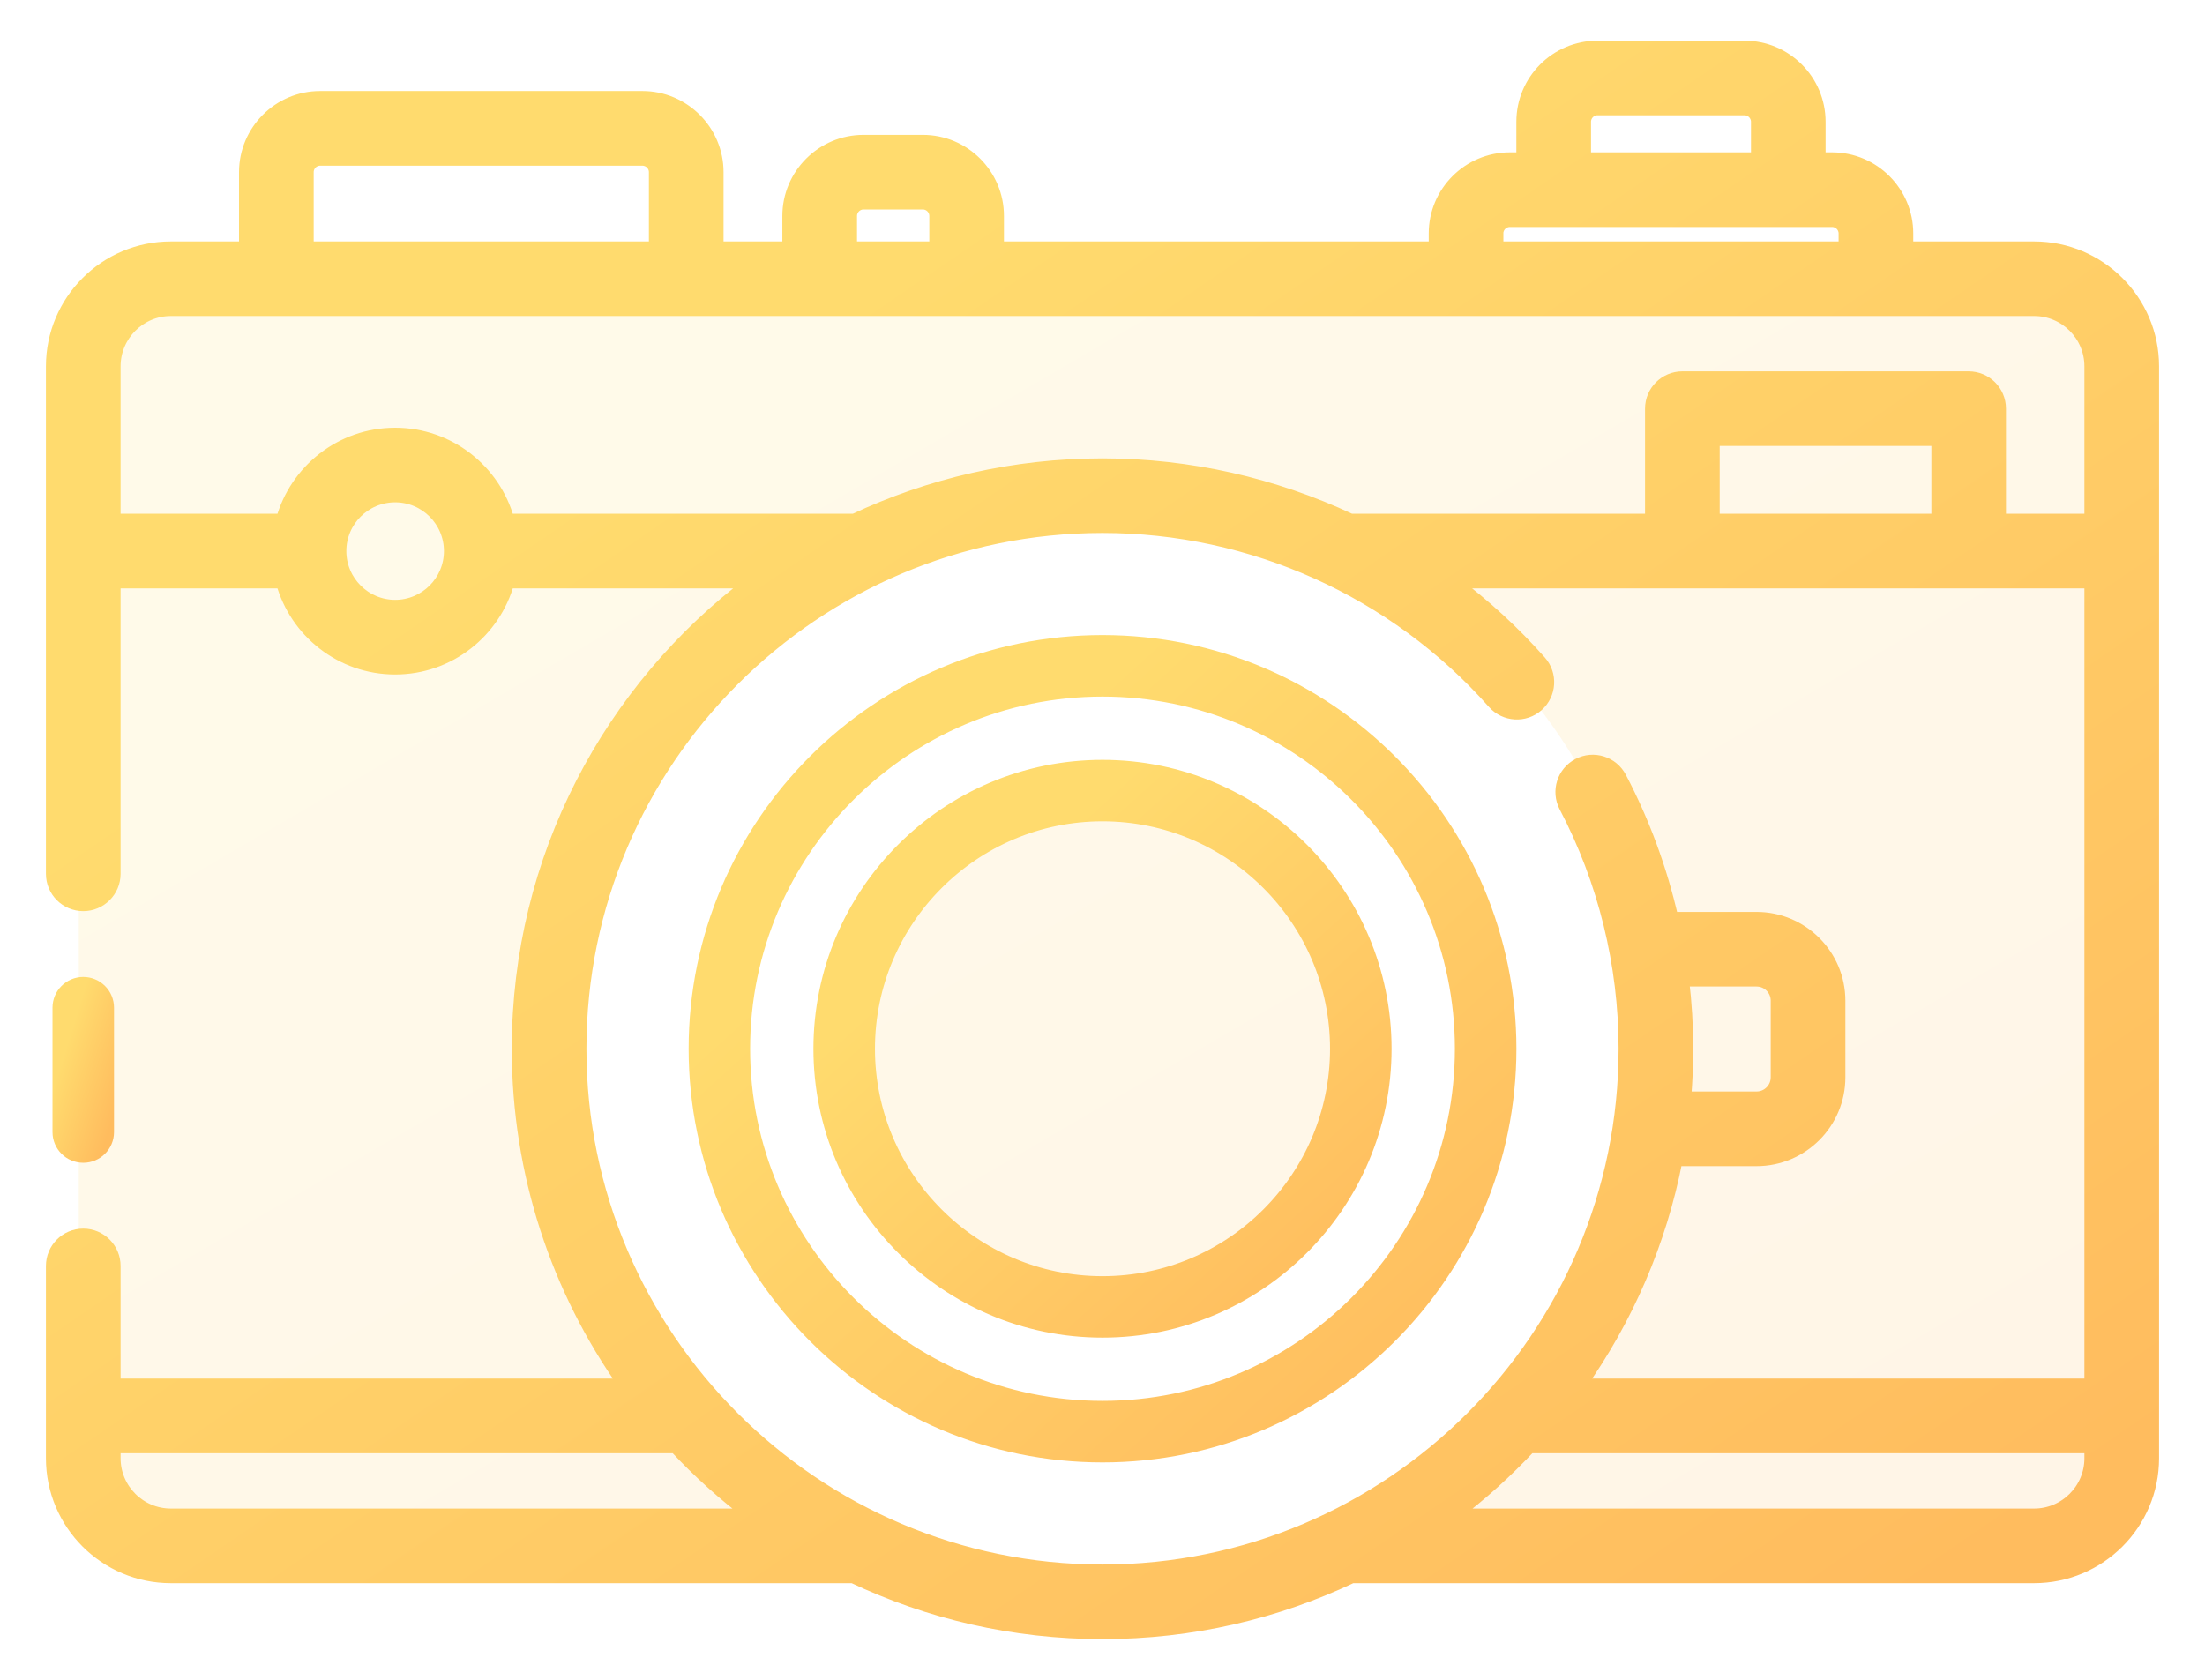
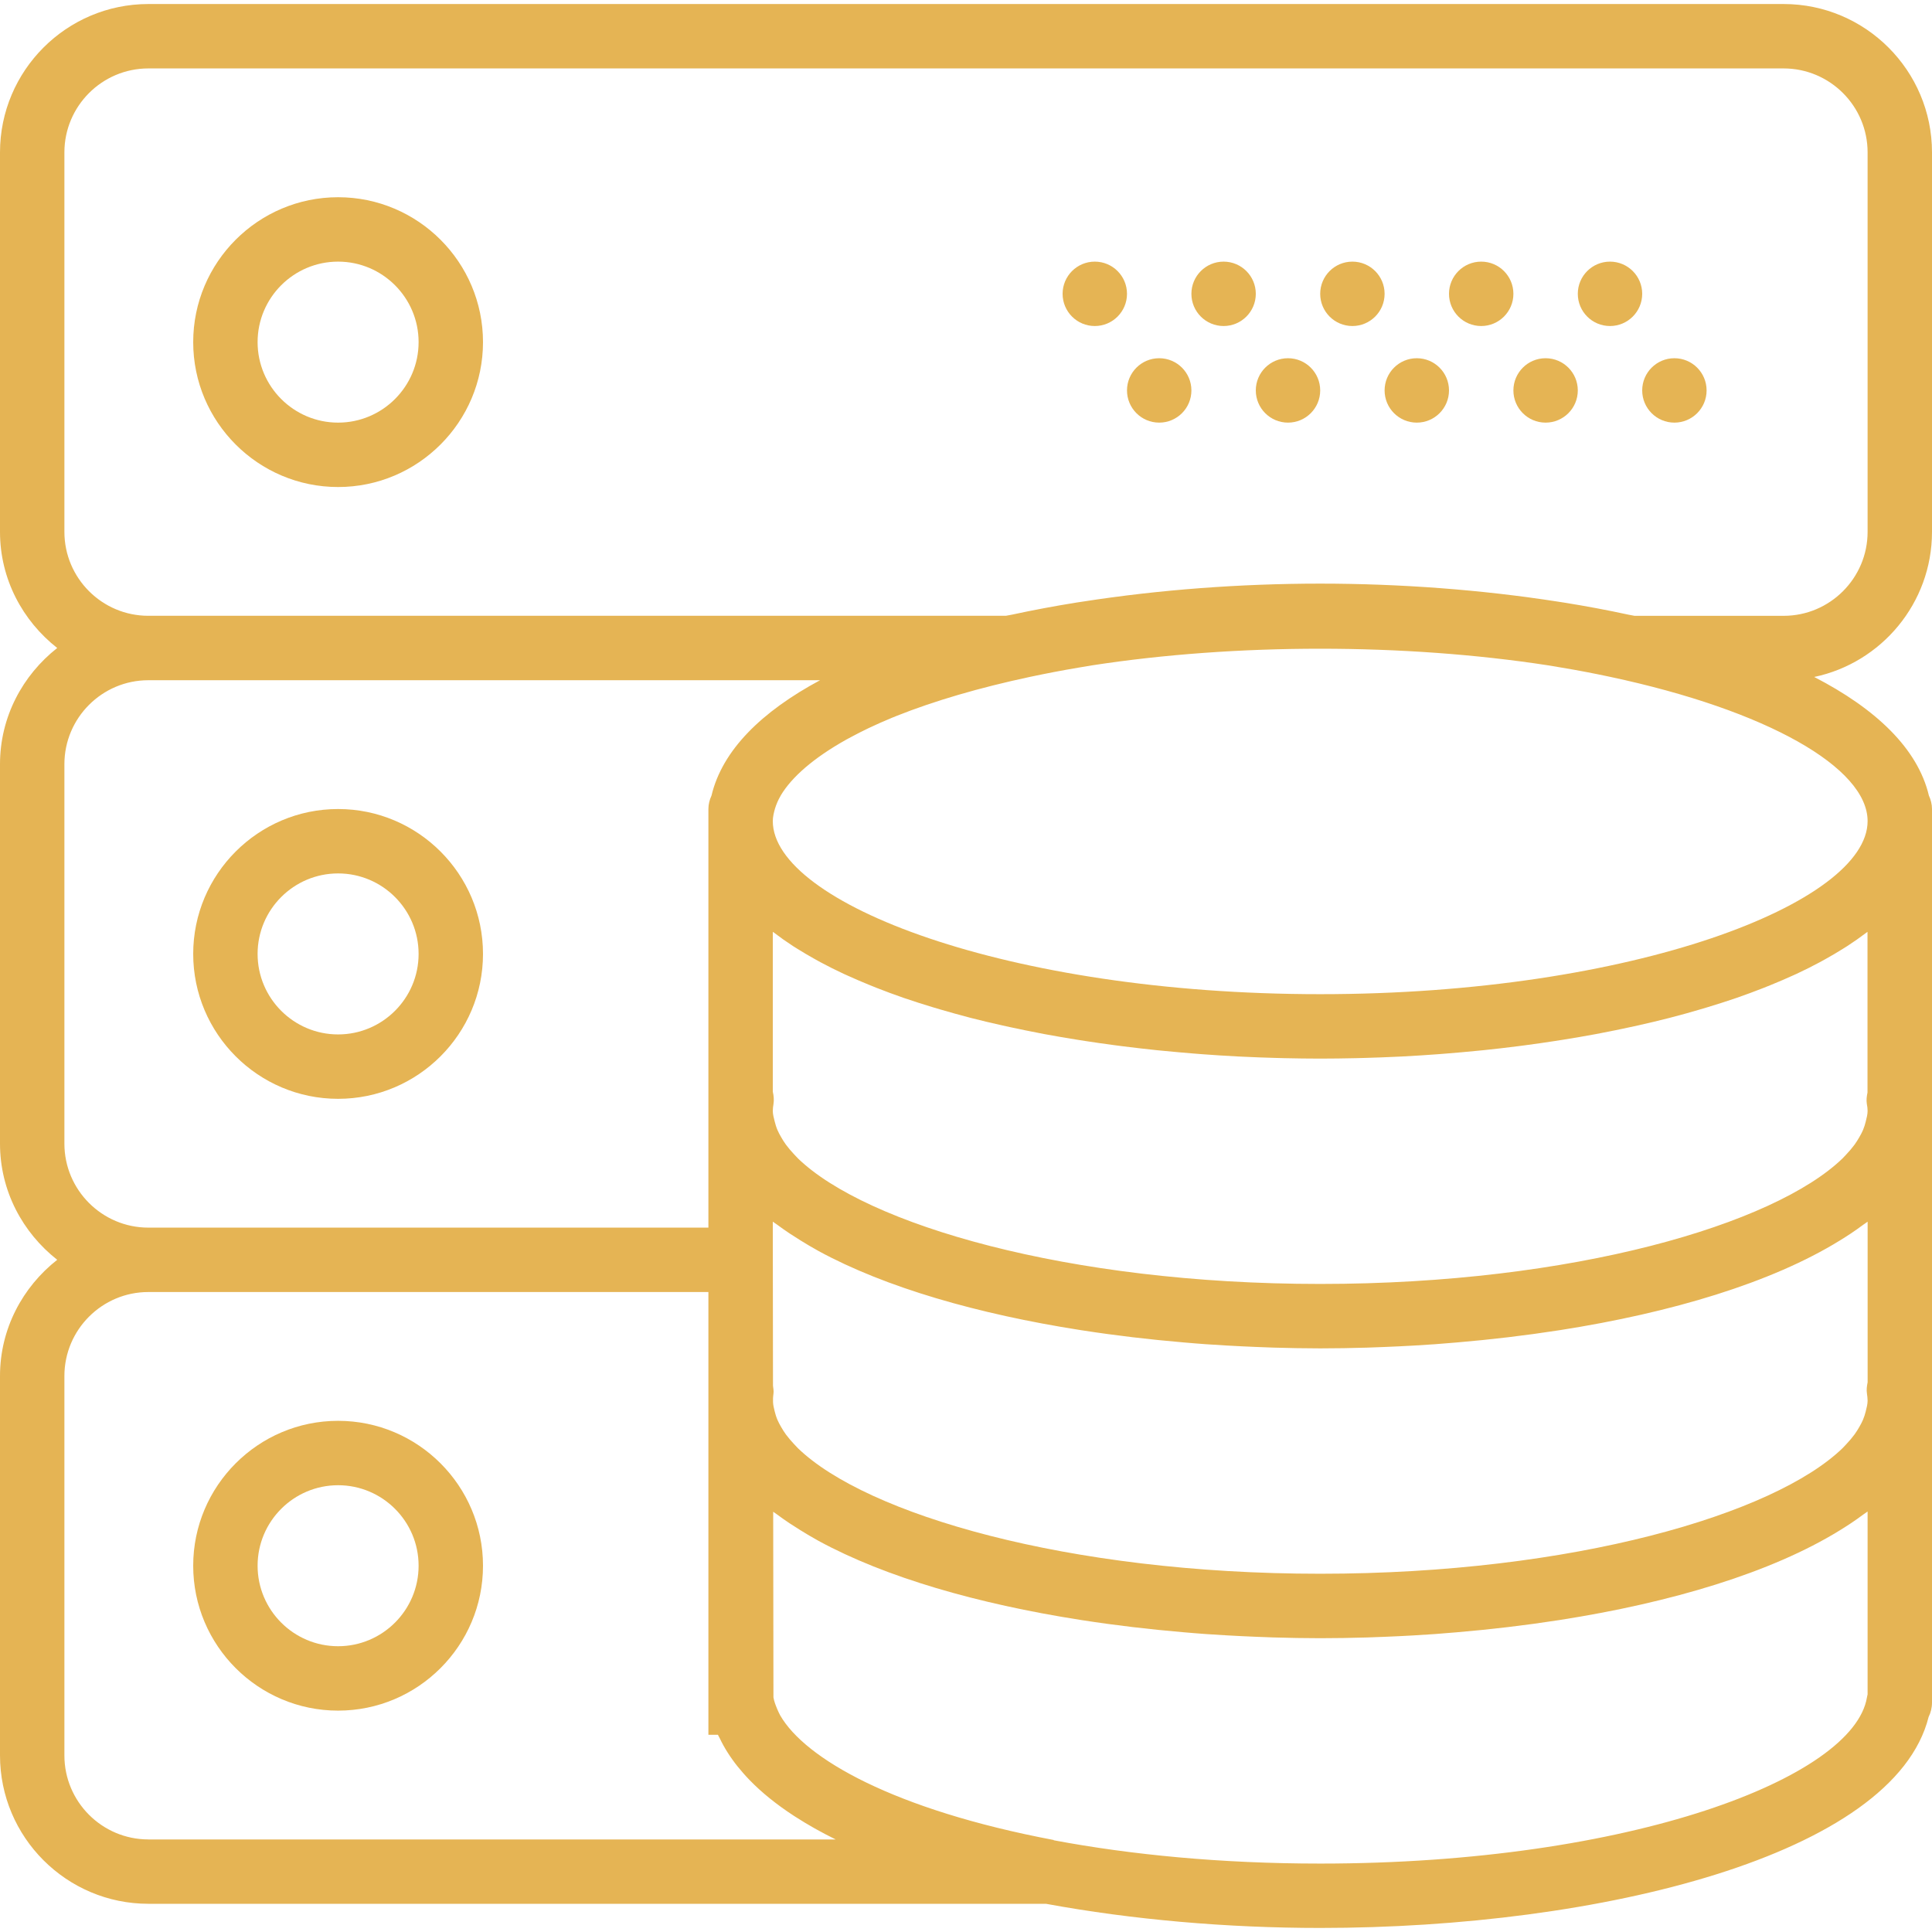
- <svg xmlns="http://www.w3.org/2000/svg" width="42" height="32" viewBox="0 0 42 32" fill="none">
-   <path opacity="0.15" fill-rule="evenodd" clip-rule="evenodd" d="M1.5 6.898C1.5 5.794 2.395 4.898 3.5 4.898H38.3C39.405 4.898 40.3 5.794 40.3 6.898V27.887C40.3 28.992 39.405 29.887 38.3 29.887H24.211C28.439 28.531 31.5 24.569 31.5 19.892C31.5 14.095 26.799 9.396 21 9.396C15.201 9.396 10.5 14.095 10.5 19.892C10.5 24.569 13.561 28.531 17.789 29.887H3.5C2.395 29.887 1.5 28.992 1.5 27.887V6.898ZM21 24.889C23.761 24.889 26 22.652 26 19.892C26 17.131 23.761 14.894 21 14.894C18.239 14.894 16 17.131 16 19.892C16 22.652 18.239 24.889 21 24.889Z" fill="url(#paint0_linear)" />
-   <path d="M2.047 21.566C2.047 21.82 1.84 22.026 1.586 22.026C1.331 22.026 1.125 21.82 1.125 21.566V19.197C1.125 18.942 1.331 18.736 1.586 18.736C1.84 18.736 2.047 18.942 2.047 19.197V21.566Z" fill="url(#paint1_linear)" stroke="url(#paint2_linear)" stroke-width="0.25" />
-   <path d="M38.745 4.724H36.318V4.447C36.318 3.665 35.681 3.027 34.897 3.027H34.648V2.32C34.648 1.537 34.011 0.9 33.228 0.9H30.428C29.645 0.9 29.008 1.537 29.008 2.32V3.027H28.759C27.976 3.027 27.339 3.664 27.339 4.447V4.724H18.998V4.114C18.998 3.331 18.361 2.694 17.578 2.694H16.448C15.665 2.694 15.027 3.331 15.027 4.114V4.724H13.657V3.279C13.657 2.497 13.019 1.859 12.236 1.859H6.098C5.315 1.859 4.678 2.497 4.678 3.279V4.724H3.255C2.012 4.724 1 5.735 1 6.978V16.646C1 16.97 1.262 17.232 1.586 17.232C1.909 17.232 2.172 16.97 2.172 16.646V11.084H5.379C5.637 12.028 6.502 12.724 7.527 12.724C8.552 12.724 9.416 12.028 9.674 11.084H14.328C11.625 13.115 9.873 16.346 9.873 19.978C9.873 22.363 10.628 24.575 11.912 26.387H2.172V24.116C2.172 23.793 1.909 23.53 1.586 23.53C1.262 23.53 1 23.793 1 24.116V27.78C1 29.023 2.012 30.034 3.255 30.034H16.249C17.691 30.717 19.301 31.1 21 31.1C22.699 31.1 24.31 30.717 25.752 30.033C25.757 30.033 25.761 30.034 25.766 30.034H38.745C39.988 30.034 41 29.023 41 27.78V6.978C41 5.735 39.988 4.724 38.745 4.724ZM30.18 2.32C30.18 2.183 30.291 2.071 30.429 2.071H33.228C33.365 2.071 33.477 2.183 33.477 2.32V3.027H30.18V2.32H30.18ZM28.51 4.447C28.51 4.31 28.622 4.199 28.759 4.199H34.897C35.034 4.199 35.146 4.31 35.146 4.447V4.724H28.511V4.447H28.51ZM16.199 4.114C16.199 3.977 16.311 3.865 16.448 3.865H17.578C17.715 3.865 17.826 3.977 17.826 4.114V4.724H16.199V4.114ZM5.85 3.279C5.85 3.142 5.961 3.031 6.098 3.031H12.236C12.373 3.031 12.485 3.142 12.485 3.279V4.724H5.85V3.279ZM7.527 11.552C6.945 11.552 6.472 11.079 6.472 10.498C6.472 9.917 6.945 9.444 7.527 9.444C8.108 9.444 8.581 9.917 8.581 10.498C8.581 11.079 8.108 11.552 7.527 11.552ZM9.674 9.912C9.416 8.969 8.552 8.273 7.527 8.273C6.501 8.273 5.637 8.969 5.379 9.912H2.172V6.978C2.172 6.381 2.658 5.895 3.255 5.895H38.745C39.342 5.895 39.828 6.381 39.828 6.978V9.912H38.084V7.784C38.084 7.461 37.822 7.199 37.498 7.199H32.045C31.722 7.199 31.459 7.461 31.459 7.784V9.912H25.727C24.263 9.226 22.651 8.857 21 8.857C19.31 8.857 17.707 9.236 16.271 9.912H9.674ZM32.631 9.912V8.37H36.913V9.912H32.631ZM3.255 28.863C2.658 28.863 2.172 28.377 2.172 27.78V27.559H12.867C13.31 28.034 13.794 28.471 14.314 28.863H3.255ZM11.045 19.979C11.045 14.492 15.511 10.028 21 10.028C23.847 10.028 26.564 11.251 28.454 13.384C28.669 13.626 29.039 13.649 29.281 13.434C29.523 13.219 29.546 12.849 29.331 12.607C28.828 12.04 28.273 11.531 27.676 11.084H39.828V26.387H30.088C30.983 25.123 31.62 23.665 31.925 22.09H33.458C34.322 22.09 35.025 21.387 35.025 20.523V19.064C35.025 18.2 34.322 17.497 33.458 17.497H31.845C31.632 16.565 31.301 15.661 30.857 14.816C30.706 14.53 30.352 14.419 30.066 14.57C29.779 14.72 29.669 15.074 29.819 15.361C30.562 16.775 30.955 18.372 30.955 19.979C30.955 25.465 26.489 29.929 21 29.929C15.511 29.929 11.045 25.465 11.045 19.979ZM32.048 18.668H33.458C33.676 18.668 33.853 18.845 33.853 19.063V20.523C33.853 20.741 33.676 20.918 33.458 20.918H32.087C32.113 20.608 32.127 20.295 32.127 19.978C32.127 19.54 32.1 19.102 32.048 18.668ZM38.745 28.863H27.686C28.206 28.471 28.69 28.034 29.134 27.559H39.828V27.78C39.828 28.377 39.342 28.863 38.745 28.863Z" fill="url(#paint3_linear)" stroke="url(#paint4_linear)" stroke-width="0.25" />
-   <path d="M13.242 19.979C13.242 15.702 16.722 12.223 21 12.223C25.278 12.223 28.759 15.702 28.759 19.979C28.759 24.255 25.278 27.734 21 27.734C16.722 27.734 13.242 24.255 13.242 19.979ZM14.163 19.979C14.163 23.747 17.23 26.812 21 26.812C24.77 26.812 27.837 23.747 27.837 19.979C27.837 16.21 24.77 13.145 21 13.145C17.23 13.145 14.163 16.21 14.163 19.979Z" fill="url(#paint5_linear)" stroke="url(#paint6_linear)" stroke-width="0.25" />
-   <path d="M15.619 19.979C15.619 17.013 18.033 14.6 21 14.6C23.967 14.6 26.381 17.013 26.381 19.979C26.381 22.944 23.967 25.357 21 25.357C18.033 25.357 15.619 22.944 15.619 19.979ZM16.541 19.979C16.541 22.436 18.541 24.436 21 24.436C23.459 24.436 25.459 22.436 25.459 19.979C25.459 17.52 23.459 15.521 21 15.521C18.541 15.521 16.541 17.52 16.541 19.979Z" fill="url(#paint7_linear)" stroke="url(#paint8_linear)" stroke-width="0.25" />
-   <defs>
-     <linearGradient id="paint0_linear" x1="3.699" y1="4.898" x2="22.569" y2="37.252" gradientUnits="userSpaceOnUse">
-       <stop offset="0.259" stop-color="#FFDB6E" />
-       <stop offset="1" stop-color="#FFBC5E" />
-     </linearGradient>
-     <linearGradient id="paint1_linear" x1="1.177" y1="18.736" x2="2.789" y2="19.235" gradientUnits="userSpaceOnUse">
-       <stop offset="0.259" stop-color="#FFDB6E" />
-       <stop offset="1" stop-color="#FFBC5E" />
-     </linearGradient>
-     <linearGradient id="paint2_linear" x1="1.177" y1="18.736" x2="2.789" y2="19.235" gradientUnits="userSpaceOnUse">
-       <stop offset="0.259" stop-color="#FFDB6E" />
-       <stop offset="1" stop-color="#FFBC5E" />
-     </linearGradient>
-     <linearGradient id="paint3_linear" x1="3.267" y1="0.9" x2="27.682" y2="36.609" gradientUnits="userSpaceOnUse">
-       <stop offset="0.259" stop-color="#FFDB6E" />
-       <stop offset="1" stop-color="#FFBC5E" />
-     </linearGradient>
-     <linearGradient id="paint4_linear" x1="3.267" y1="0.9" x2="27.682" y2="36.609" gradientUnits="userSpaceOnUse">
-       <stop offset="0.259" stop-color="#FFDB6E" />
-       <stop offset="1" stop-color="#FFBC5E" />
-     </linearGradient>
-     <linearGradient id="paint5_linear" x1="14.121" y1="12.223" x2="27.511" y2="27.015" gradientUnits="userSpaceOnUse">
-       <stop offset="0.259" stop-color="#FFDB6E" />
-       <stop offset="1" stop-color="#FFBC5E" />
-     </linearGradient>
-     <linearGradient id="paint6_linear" x1="14.121" y1="12.223" x2="27.511" y2="27.015" gradientUnits="userSpaceOnUse">
-       <stop offset="0.259" stop-color="#FFDB6E" />
-       <stop offset="1" stop-color="#FFBC5E" />
-     </linearGradient>
-     <linearGradient id="paint7_linear" x1="16.229" y1="14.6" x2="25.516" y2="24.859" gradientUnits="userSpaceOnUse">
-       <stop offset="0.259" stop-color="#FFDB6E" />
-       <stop offset="1" stop-color="#FFBC5E" />
-     </linearGradient>
-     <linearGradient id="paint8_linear" x1="16.229" y1="14.6" x2="25.516" y2="24.859" gradientUnits="userSpaceOnUse">
-       <stop offset="0.259" stop-color="#FFDB6E" />
-       <stop offset="1" stop-color="#FFBC5E" />
-     </linearGradient>
-   </defs>
+ <svg xmlns="http://www.w3.org/2000/svg" fill="#E5B454" height="800px" width="800px" version="1.1" id="Capa_1" viewBox="0 0 60 60" xml:space="preserve">
+   <g>
+     <path d="M10.5,6.125c-2.481,0-4.5,2.019-4.5,4.5s2.019,4.5,4.5,4.5s4.5-2.019,4.5-4.5S12.981,6.125,10.5,6.125z M10.5,13.125   c-1.378,0-2.5-1.121-2.5-2.5s1.122-2.5,2.5-2.5s2.5,1.121,2.5,2.5S11.878,13.125,10.5,13.125z" />
+     <circle cx="50" cy="9.125" r="1" />
+     <circle cx="46" cy="9.125" r="1" />
+     <circle cx="52" cy="12.125" r="1" />
+     <circle cx="48" cy="12.125" r="1" />
+     <circle cx="42" cy="9.125" r="1" />
+     <circle cx="44" cy="12.125" r="1" />
+     <circle cx="38" cy="9.125" r="1" />
+     <circle cx="40" cy="12.125" r="1" />
+     <circle cx="34" cy="9.125" r="1" />
+     <circle cx="36" cy="12.125" r="1" />
+     <path d="M10.5,25.125c-2.481,0-4.5,2.019-4.5,4.5s2.019,4.5,4.5,4.5s4.5-2.019,4.5-4.5S12.981,25.125,10.5,25.125z M10.5,32.125   c-1.378,0-2.5-1.121-2.5-2.5s1.122-2.5,2.5-2.5s2.5,1.121,2.5,2.5S11.878,32.125,10.5,32.125z" />
+     <path d="M10.5,44.125c-2.481,0-4.5,2.019-4.5,4.5s2.019,4.5,4.5,4.5s4.5-2.019,4.5-4.5S12.981,44.125,10.5,44.125z M10.5,51.125   c-1.378,0-2.5-1.121-2.5-2.5s1.122-2.5,2.5-2.5s2.5,1.121,2.5,2.5S11.878,51.125,10.5,51.125z" />
+     <path d="M60,16.517V4.733c0-2.541-2.067-4.608-4.608-4.608H4.608C2.067,0.125,0,2.192,0,4.733v11.783   c0,1.469,0.703,2.764,1.777,3.608C0.703,20.969,0,22.265,0,23.733v11.783c0,1.469,0.703,2.764,1.777,3.608   C0.703,39.969,0,41.265,0,42.733v11.783c0,2.541,2.067,4.608,4.608,4.608h27.875c2.682,0.494,5.622,0.75,8.517,0.75   c8.672,0,17.816-2.249,18.895-6.553C59.962,53.188,60,53.036,60,52.875v-9V43.5v-0.375v-8.25V34.5v-0.375V25.5v-0.375   c0-0.15-0.037-0.289-0.096-0.416c-0.347-1.464-1.648-2.697-3.562-3.685C58.428,20.585,60,18.732,60,16.517z M2,35.517V23.733   c0-1.438,1.17-2.608,2.608-2.608h20.86c-1.809,0.971-3.037,2.169-3.372,3.584C22.037,24.837,22,24.975,22,25.125V25.5v8.625V34.5   v0.375v3.25H4.608C3.17,38.125,2,36.955,2,35.517z M24.626,29.38c0.045,0.029,0.093,0.058,0.139,0.087   c0.176,0.11,0.359,0.218,0.55,0.324c0.055,0.03,0.108,0.061,0.163,0.09c0.233,0.125,0.475,0.247,0.727,0.364   c0.04,0.019,0.083,0.037,0.123,0.055c0.221,0.101,0.448,0.198,0.682,0.293c0.069,0.028,0.137,0.056,0.206,0.083   c0.276,0.108,0.557,0.214,0.848,0.314c0.016,0.005,0.032,0.01,0.048,0.016c0.278,0.095,0.564,0.186,0.855,0.274   c0.078,0.024,0.157,0.047,0.236,0.07c0.288,0.084,0.58,0.166,0.879,0.244c0.024,0.006,0.047,0.013,0.071,0.019   c0.322,0.083,0.651,0.16,0.985,0.235c0.084,0.019,0.169,0.037,0.253,0.055c0.286,0.062,0.575,0.121,0.867,0.177   c0.058,0.011,0.116,0.023,0.174,0.034c0.343,0.064,0.69,0.123,1.041,0.179c0.083,0.013,0.168,0.026,0.251,0.039   c0.291,0.045,0.584,0.087,0.88,0.126c0.081,0.011,0.161,0.022,0.243,0.032c0.358,0.045,0.718,0.087,1.081,0.125   c0.073,0.008,0.147,0.014,0.22,0.021c0.305,0.03,0.612,0.057,0.919,0.082c0.093,0.007,0.185,0.015,0.278,0.022   c0.367,0.027,0.736,0.051,1.105,0.07c0.052,0.003,0.105,0.004,0.158,0.007c0.325,0.016,0.651,0.028,0.977,0.037   c0.098,0.003,0.196,0.006,0.295,0.008c0.373,0.008,0.746,0.014,1.118,0.014s0.745-0.006,1.118-0.014   c0.098-0.002,0.196-0.005,0.295-0.008c0.326-0.009,0.651-0.021,0.977-0.037c0.053-0.003,0.105-0.004,0.158-0.007   c0.369-0.019,0.738-0.043,1.105-0.07c0.093-0.007,0.185-0.014,0.278-0.022c0.308-0.024,0.614-0.052,0.919-0.082   c0.073-0.007,0.147-0.014,0.22-0.021c0.363-0.038,0.723-0.079,1.081-0.125c0.081-0.01,0.162-0.021,0.243-0.032   c0.295-0.039,0.589-0.081,0.88-0.126c0.084-0.013,0.168-0.025,0.251-0.039c0.351-0.056,0.698-0.115,1.041-0.179   c0.059-0.011,0.116-0.023,0.174-0.034c0.293-0.056,0.582-0.115,0.867-0.177c0.085-0.019,0.169-0.037,0.253-0.055   c0.333-0.075,0.663-0.152,0.985-0.235c0.024-0.006,0.047-0.013,0.071-0.019c0.299-0.077,0.591-0.159,0.879-0.244   c0.079-0.023,0.158-0.046,0.236-0.07c0.291-0.088,0.577-0.179,0.855-0.274c0.016-0.005,0.032-0.01,0.048-0.016   c0.291-0.101,0.573-0.206,0.848-0.314c0.07-0.027,0.138-0.055,0.206-0.083c0.234-0.095,0.461-0.192,0.682-0.293   c0.041-0.019,0.083-0.036,0.123-0.055c0.252-0.117,0.493-0.239,0.727-0.364c0.056-0.03,0.109-0.06,0.163-0.09   c0.19-0.105,0.373-0.213,0.55-0.324c0.046-0.029,0.094-0.057,0.139-0.087c0.207-0.134,0.403-0.272,0.589-0.414   c0.012-0.009,0.026-0.017,0.038-0.026v4.988c-0.024,0.116-0.04,0.234-0.021,0.353C57.99,34.354,58,34.426,58,34.5   c0,0.11-0.031,0.222-0.058,0.333c-0.021,0.086-0.048,0.173-0.084,0.259c-0.032,0.075-0.072,0.151-0.116,0.226   c-0.043,0.075-0.09,0.151-0.144,0.226c-0.077,0.104-0.164,0.208-0.263,0.312c-0.037,0.04-0.074,0.08-0.114,0.12   c-2.117,2.048-8.364,3.898-16.22,3.898c-7.851,0-14.095-1.848-16.216-3.895c-0.044-0.044-0.084-0.087-0.124-0.131   c-0.094-0.1-0.179-0.2-0.253-0.3c-0.057-0.079-0.107-0.158-0.152-0.238c-0.041-0.071-0.079-0.142-0.11-0.214   c-0.039-0.091-0.066-0.181-0.088-0.271C24.031,34.717,24,34.608,24,34.5c0-0.071,0.009-0.142,0.021-0.212   c0.021-0.13,0.008-0.26-0.021-0.385v-4.964c0.012,0.009,0.026,0.017,0.038,0.026C24.223,29.107,24.419,29.245,24.626,29.38z    M57.857,44.092c-0.032,0.075-0.072,0.151-0.116,0.226c-0.043,0.075-0.09,0.151-0.144,0.226c-0.077,0.104-0.164,0.208-0.263,0.312   c-0.037,0.04-0.074,0.08-0.114,0.12c-2.117,2.048-8.364,3.898-16.22,3.898c-7.851,0-14.095-1.848-16.216-3.895   c-0.044-0.044-0.084-0.087-0.124-0.131c-0.094-0.1-0.179-0.2-0.253-0.3c-0.057-0.079-0.107-0.158-0.152-0.238   c-0.041-0.071-0.079-0.142-0.11-0.214c-0.039-0.091-0.066-0.181-0.088-0.271c-0.023-0.094-0.047-0.189-0.05-0.283l0-0.12   c0.004-0.045,0.006-0.09,0.013-0.135c0.014-0.086-0.005-0.17-0.014-0.255L24,38.125v-0.186c0.04,0.031,0.087,0.06,0.129,0.09   c0.126,0.094,0.258,0.186,0.393,0.277c0.11,0.073,0.224,0.145,0.34,0.217c0.179,0.11,0.359,0.219,0.551,0.324   c0.002,0.001,0.004,0.002,0.005,0.003c2.086,1.137,4.954,1.958,8.125,2.455c0.024,0.004,0.048,0.007,0.072,0.011   c1.023,0.159,2.073,0.283,3.141,0.374c0.227,0.019,0.453,0.039,0.682,0.055c0.223,0.016,0.446,0.03,0.67,0.042   c0.302,0.017,0.604,0.032,0.906,0.044c0.176,0.007,0.352,0.015,0.529,0.02c0.487,0.014,0.973,0.024,1.458,0.024   c0.484,0,0.97-0.009,1.455-0.023c0.178-0.005,0.355-0.013,0.533-0.02c0.3-0.012,0.599-0.026,0.898-0.043   c0.226-0.013,0.451-0.027,0.676-0.043c0.225-0.016,0.447-0.035,0.671-0.054c1.078-0.091,2.138-0.217,3.17-0.377   c0.015-0.002,0.031-0.005,0.046-0.007c3.465-0.542,6.564-1.473,8.681-2.779c0.115-0.071,0.229-0.142,0.338-0.215   c0.135-0.09,0.267-0.182,0.392-0.276c0.045-0.033,0.096-0.064,0.14-0.098v4.988c-0.024,0.116-0.04,0.234-0.021,0.353   C57.99,43.354,58,43.426,58,43.5c0,0.11-0.031,0.222-0.058,0.333C57.92,43.919,57.894,44.006,57.857,44.092z M4.608,57.125   C3.17,57.125,2,55.955,2,54.517V42.733c0-1.438,1.17-2.608,2.608-2.608H22v3V43.5v0.375v9v1h0.296   c0.016,0.037,0.039,0.073,0.057,0.11c0.035,0.075,0.074,0.148,0.114,0.222c0.082,0.148,0.175,0.294,0.278,0.438   c0.102,0.145,0.217,0.285,0.339,0.424c0.062,0.07,0.124,0.139,0.191,0.208c0.383,0.395,0.843,0.765,1.374,1.111   c0.018,0.012,0.037,0.024,0.056,0.036c0.384,0.247,0.799,0.481,1.248,0.702H4.608z M58,52.619c-0.008,0.031-0.015,0.063-0.02,0.094   c-0.409,2.493-7.33,5.162-16.98,5.162c-3.079,0-5.875-0.273-8.276-0.724l0.001-0.008c-4.973-0.941-7.725-2.53-8.495-3.87   c-0.001-0.001-0.002-0.002-0.002-0.004c-0.035-0.062-0.06-0.123-0.087-0.183c-0.052-0.125-0.101-0.249-0.121-0.373l-0.008-5.765   c0.036,0.028,0.079,0.054,0.116,0.082c0.126,0.094,0.258,0.186,0.393,0.277c0.11,0.073,0.224,0.145,0.34,0.217   c0.179,0.11,0.359,0.219,0.551,0.324c0.002,0.001,0.004,0.002,0.005,0.003c2.086,1.137,4.954,1.958,8.125,2.455   c0.024,0.004,0.048,0.007,0.072,0.011c1.023,0.159,2.073,0.283,3.141,0.374c0.227,0.019,0.453,0.039,0.682,0.055   c0.223,0.016,0.446,0.03,0.67,0.042c0.302,0.017,0.604,0.032,0.906,0.044c0.176,0.007,0.352,0.015,0.529,0.02   c0.487,0.014,0.973,0.024,1.458,0.024c0.484,0,0.97-0.009,1.455-0.023c0.178-0.005,0.355-0.013,0.533-0.02   c0.3-0.012,0.599-0.026,0.898-0.043c0.226-0.013,0.451-0.027,0.676-0.043c0.225-0.016,0.447-0.035,0.671-0.054   c1.078-0.091,2.138-0.217,3.17-0.377c0.015-0.002,0.031-0.005,0.046-0.007c3.465-0.542,6.564-1.473,8.681-2.779   c0.115-0.071,0.229-0.142,0.338-0.215c0.135-0.09,0.267-0.182,0.392-0.276c0.045-0.033,0.096-0.064,0.14-0.098V52.619z M58,25.5   c0,2.537-7.271,5.375-17,5.375c-9.73,0-17-2.838-17-5.375c0-0.128,0.031-0.258,0.068-0.388c0.04-0.129,0.094-0.261,0.174-0.397   c0.003-0.006,0.006-0.012,0.009-0.018c0.333-0.556,1.004-1.154,2.037-1.731c0.044-0.024,0.089-0.048,0.134-0.072   c0.177-0.096,0.364-0.191,0.561-0.285c0.229-0.107,0.464-0.214,0.716-0.317c0.049-0.021,0.1-0.041,0.151-0.061   c1.162-0.463,2.562-0.874,4.138-1.21c0.493-0.104,0.995-0.202,1.511-0.288c0.137-0.023,0.271-0.047,0.41-0.069   c4.477-0.69,9.7-0.69,14.177,0c0.141,0.022,0.277,0.047,0.416,0.07c0.513,0.085,1.012,0.182,1.501,0.286   C54.878,22.058,58,23.841,58,25.5z M58,16.517c0,1.438-1.17,2.608-2.608,2.608h-4.63c-0.058-0.013-0.122-0.021-0.18-0.034   c-0.656-0.142-1.331-0.269-2.021-0.379c-0.067-0.01-0.134-0.021-0.201-0.031c-2.361-0.367-4.881-0.556-7.36-0.556   c-2.479,0-4.997,0.189-7.358,0.556c-0.069,0.01-0.137,0.021-0.206,0.031c-0.688,0.11-1.361,0.237-2.015,0.378   c-0.059,0.013-0.125,0.021-0.184,0.034H4.608C3.17,19.125,2,17.955,2,16.517V4.733c0-1.438,1.17-2.608,2.608-2.608h50.783   C56.83,2.125,58,3.295,58,4.733V16.517z" />
+   </g>
</svg>
